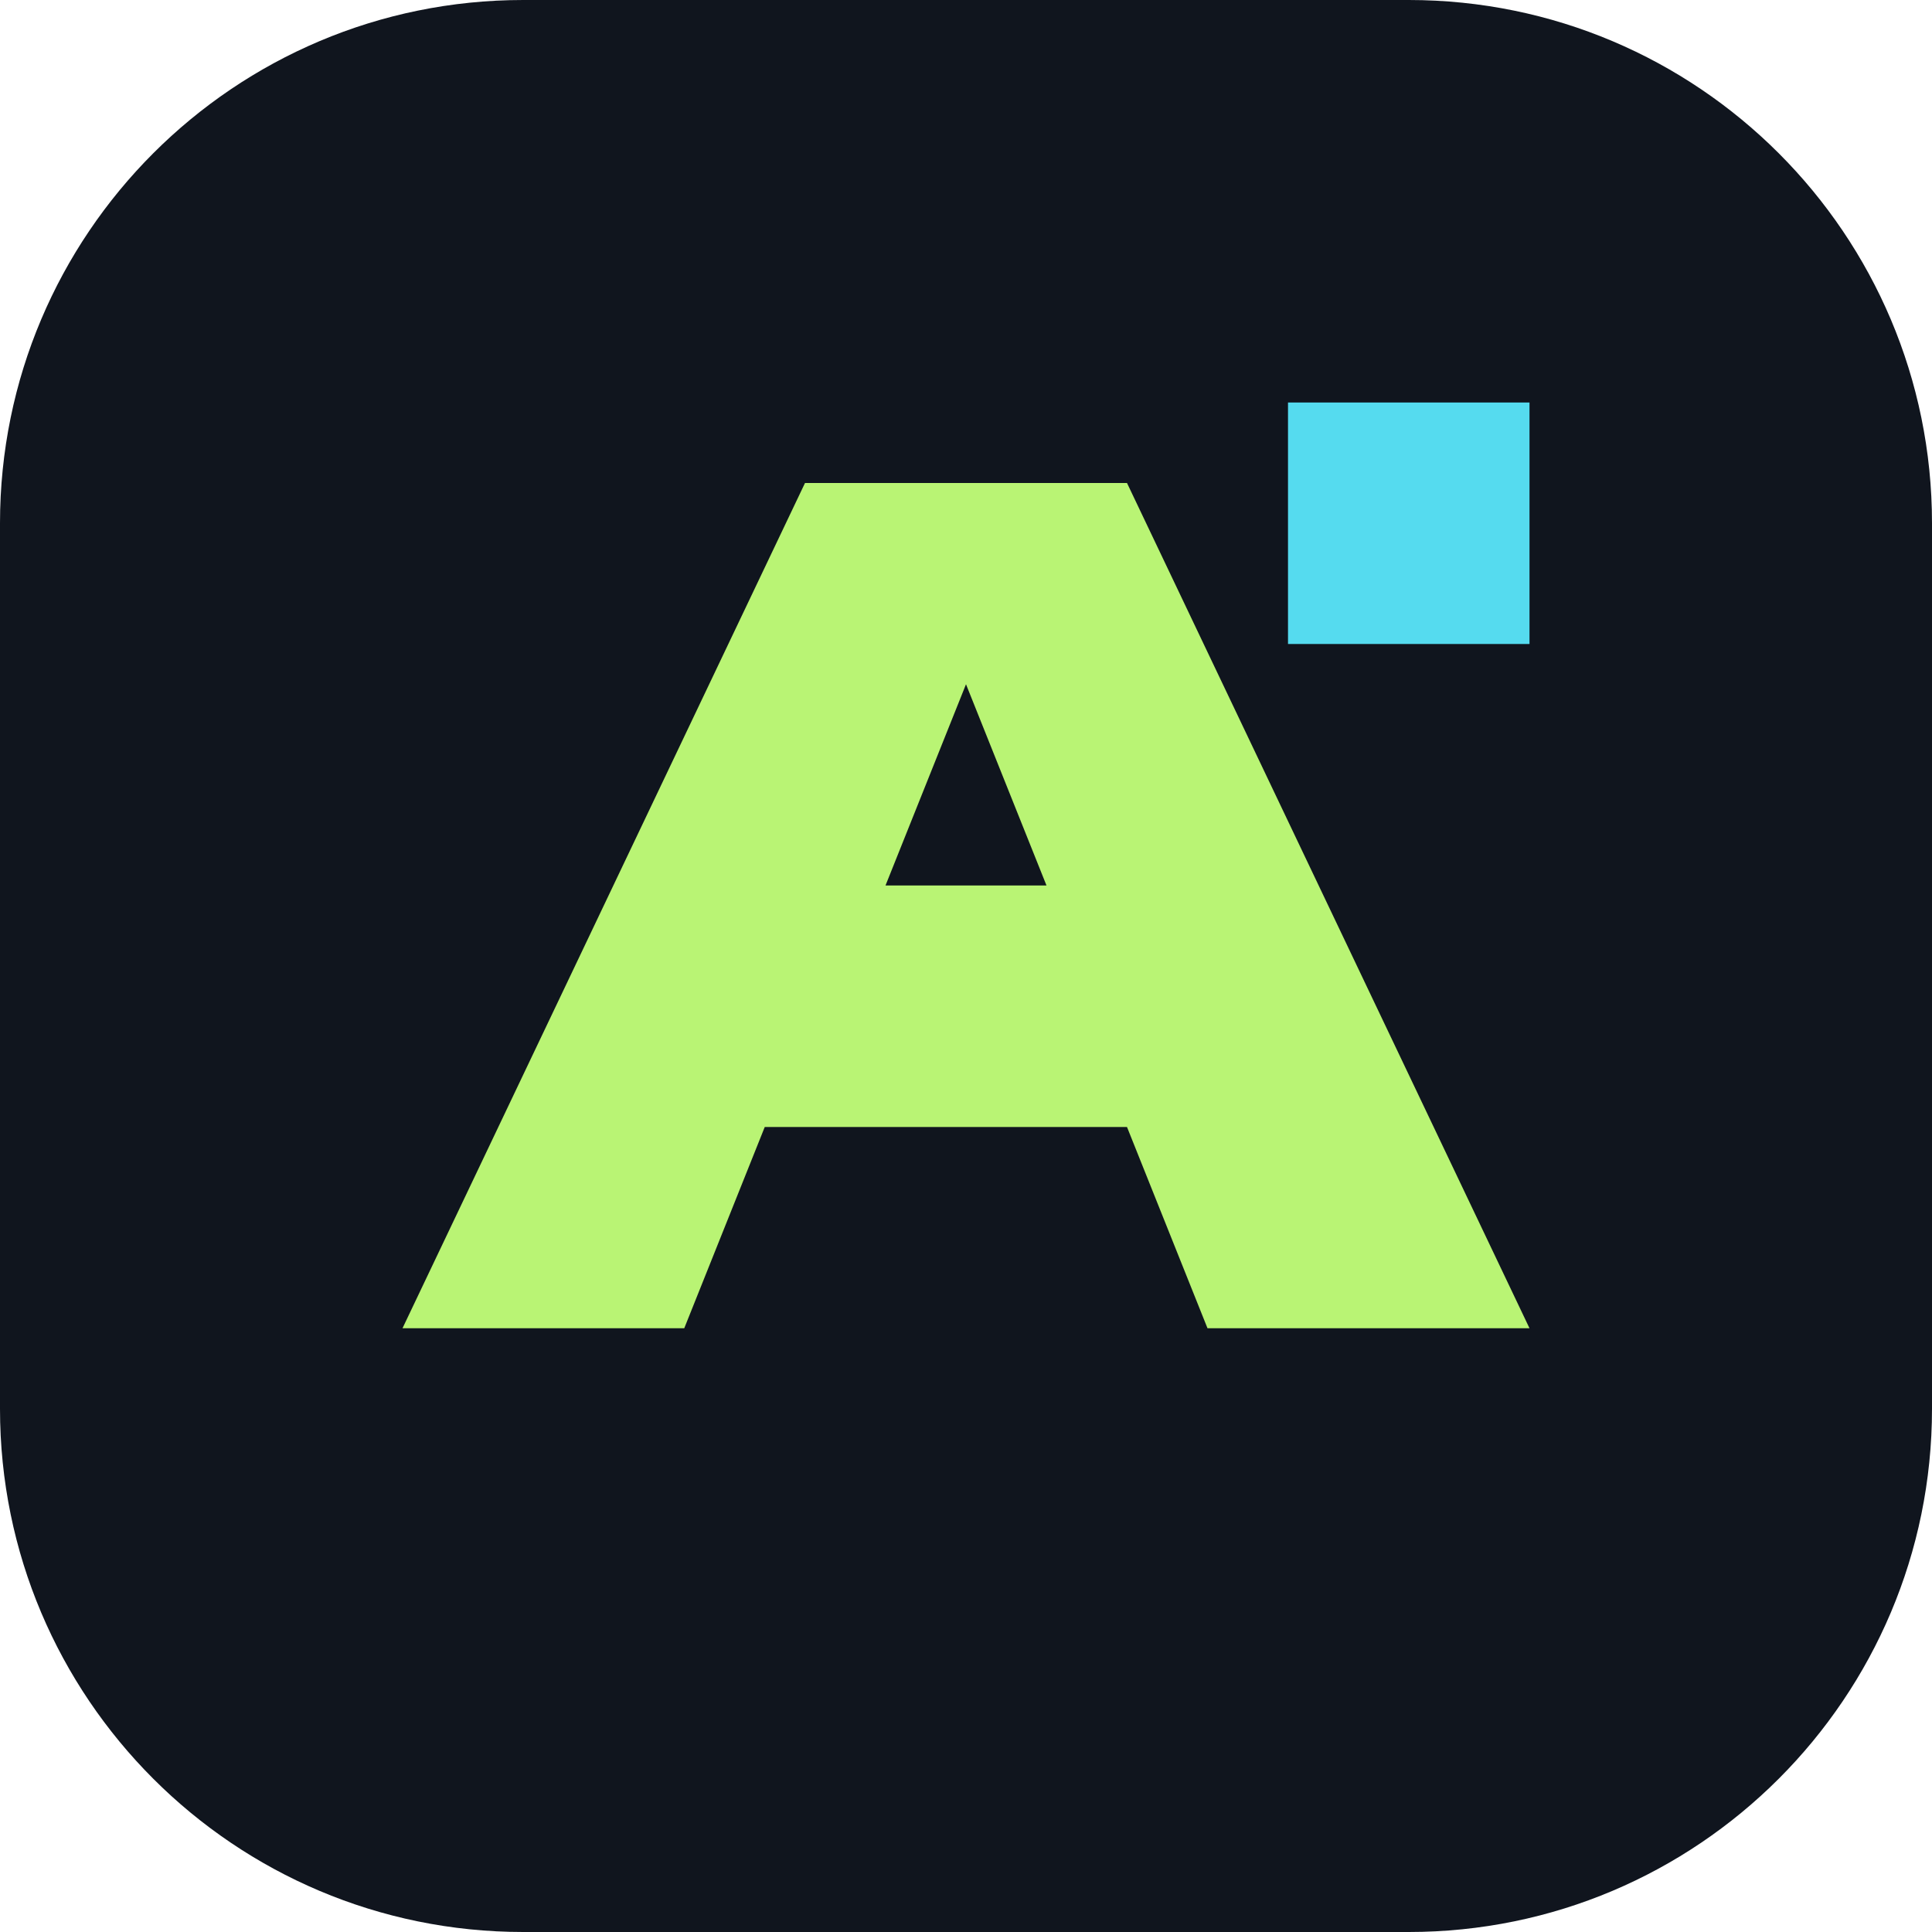
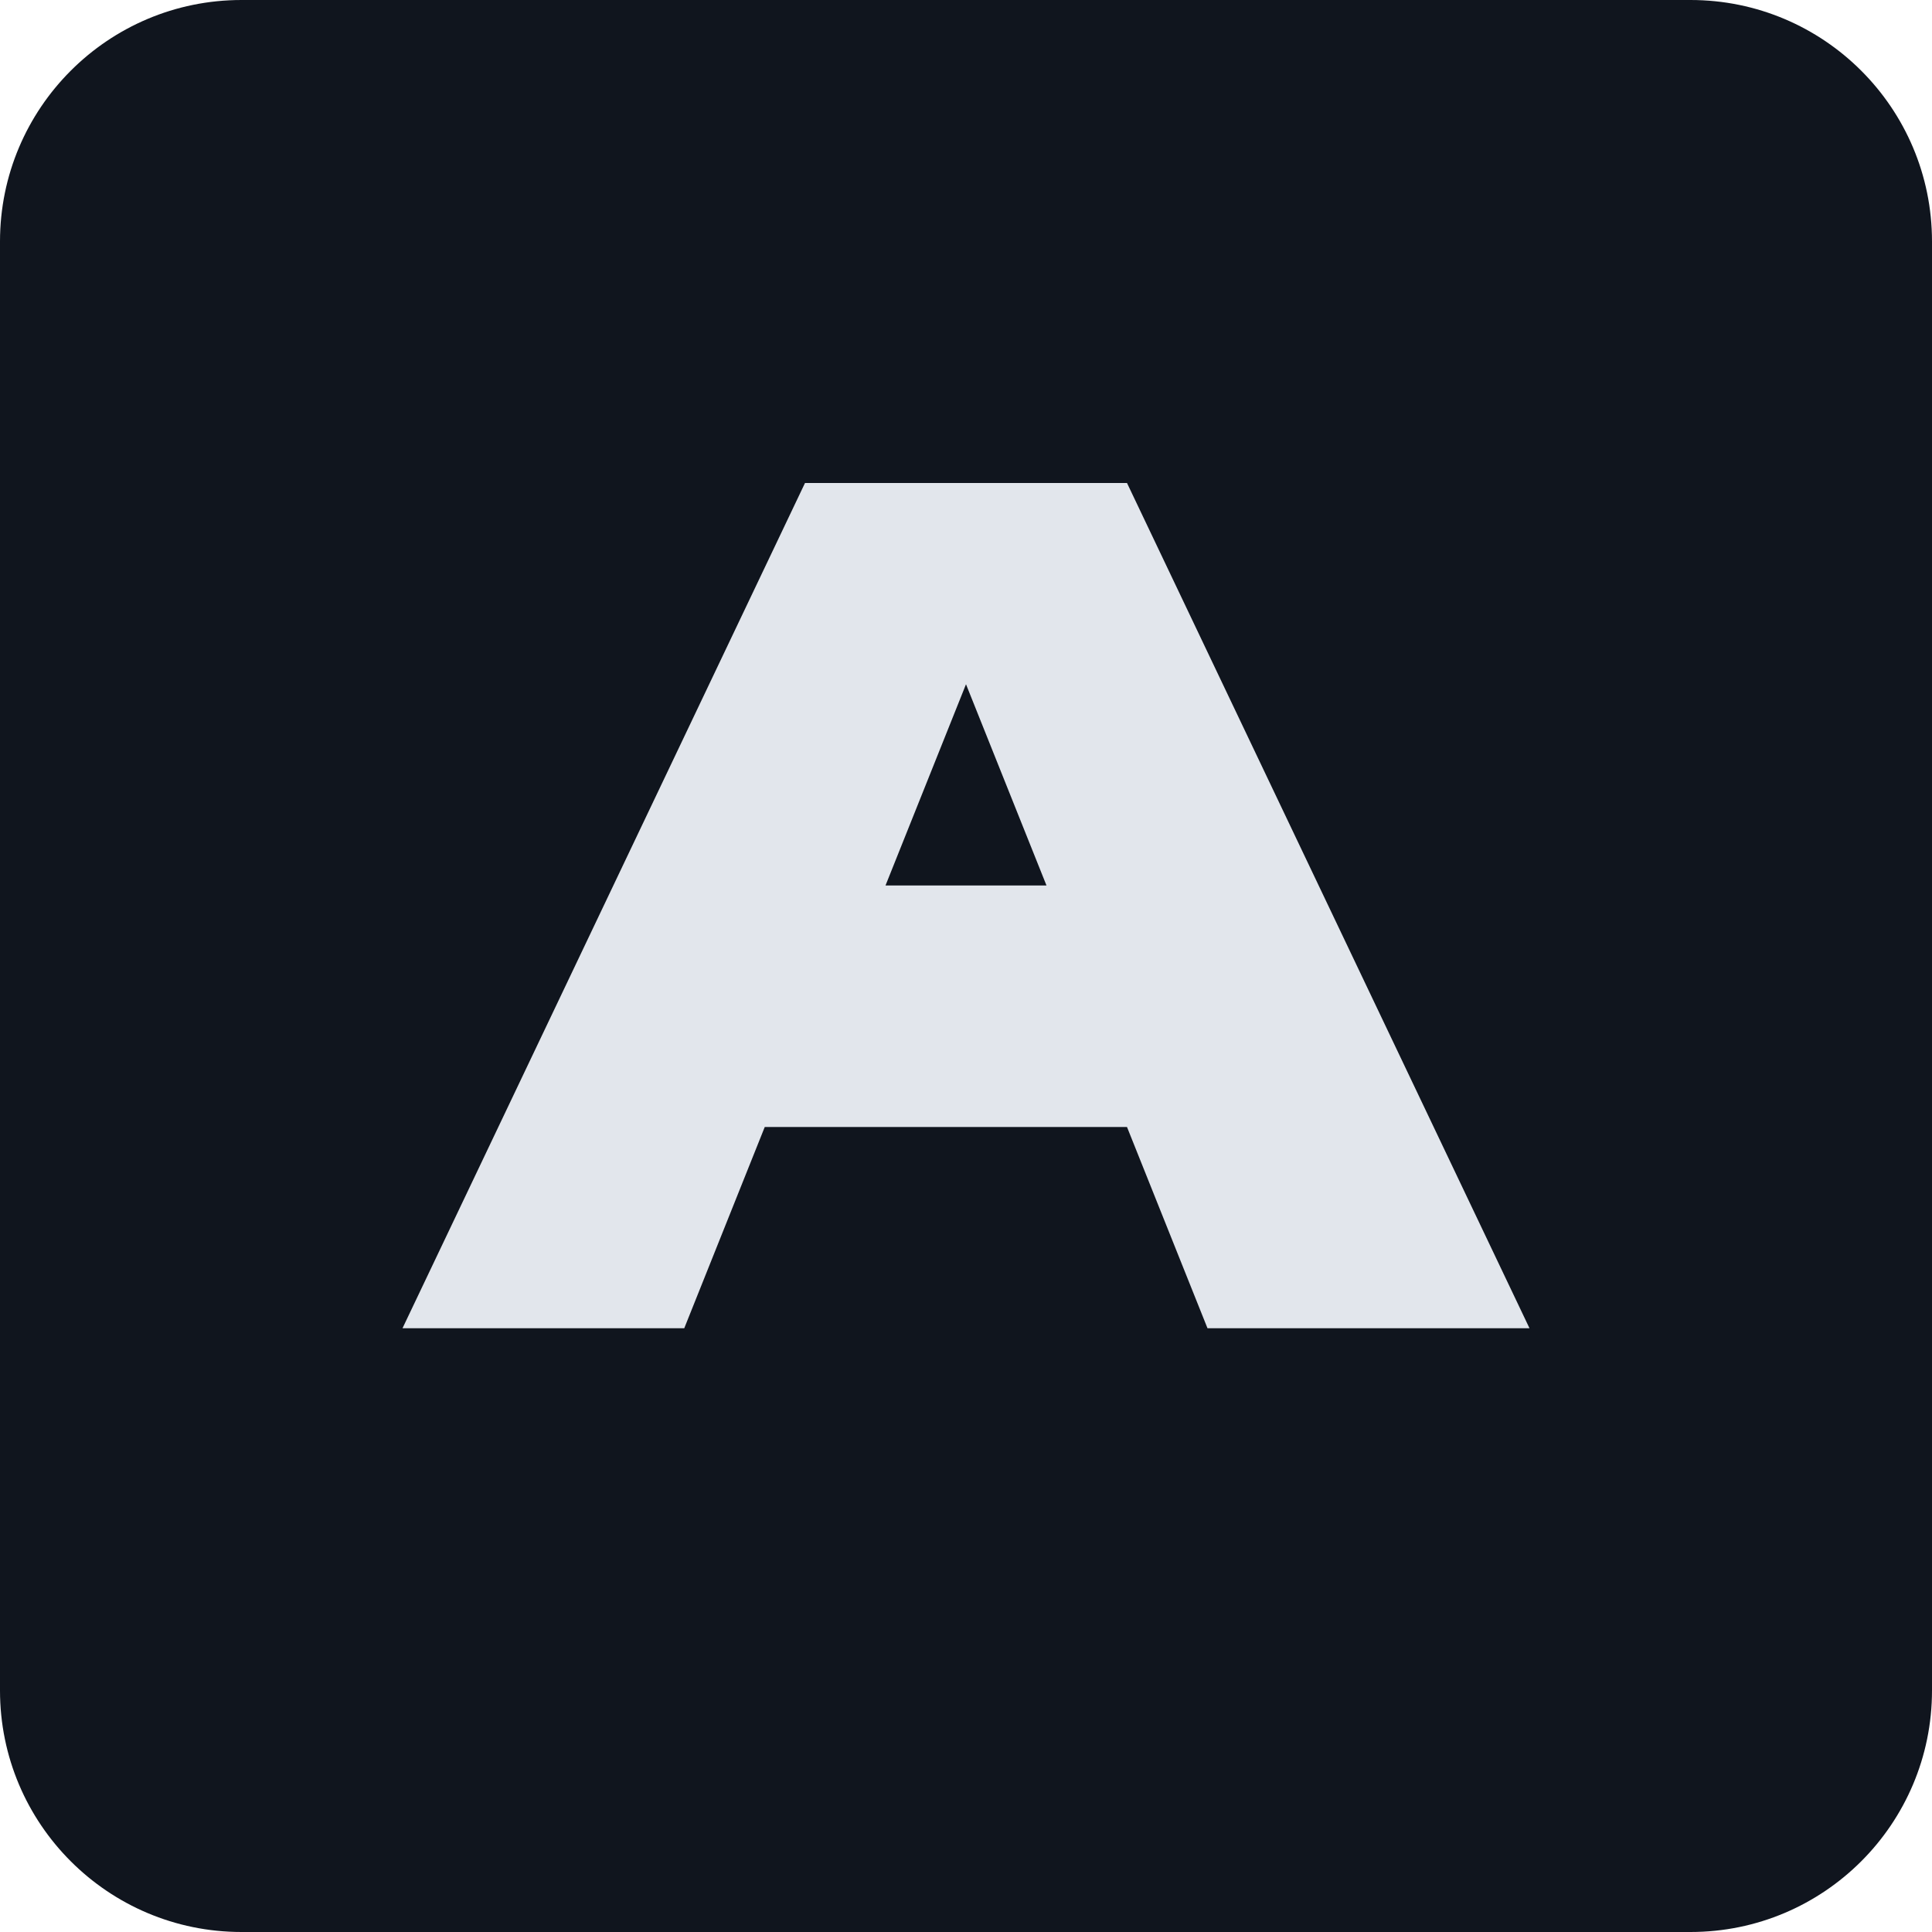
<svg xmlns="http://www.w3.org/2000/svg" viewBox="0 0 48 48">
-   <rect width="48" height="48" rx="13" fill="#10151e" />
-   <path d="m10 33 10-21h8l10 21h-8l-2-5h-9l-2 5zm12-11h4l-2-5z" fill="#b9f474" />
-   <path d="M32 10h6v6h-6z" fill="#55dbef" />
+   <rect width="48" height="48" rx="6" fill="#10151e" />
+   <path d="m10 33 10-21h8l10 21h-8l-2-5h-9l-2 5zm12-11h4l-2-5z" fill="#e2e6ec" />
</svg>
